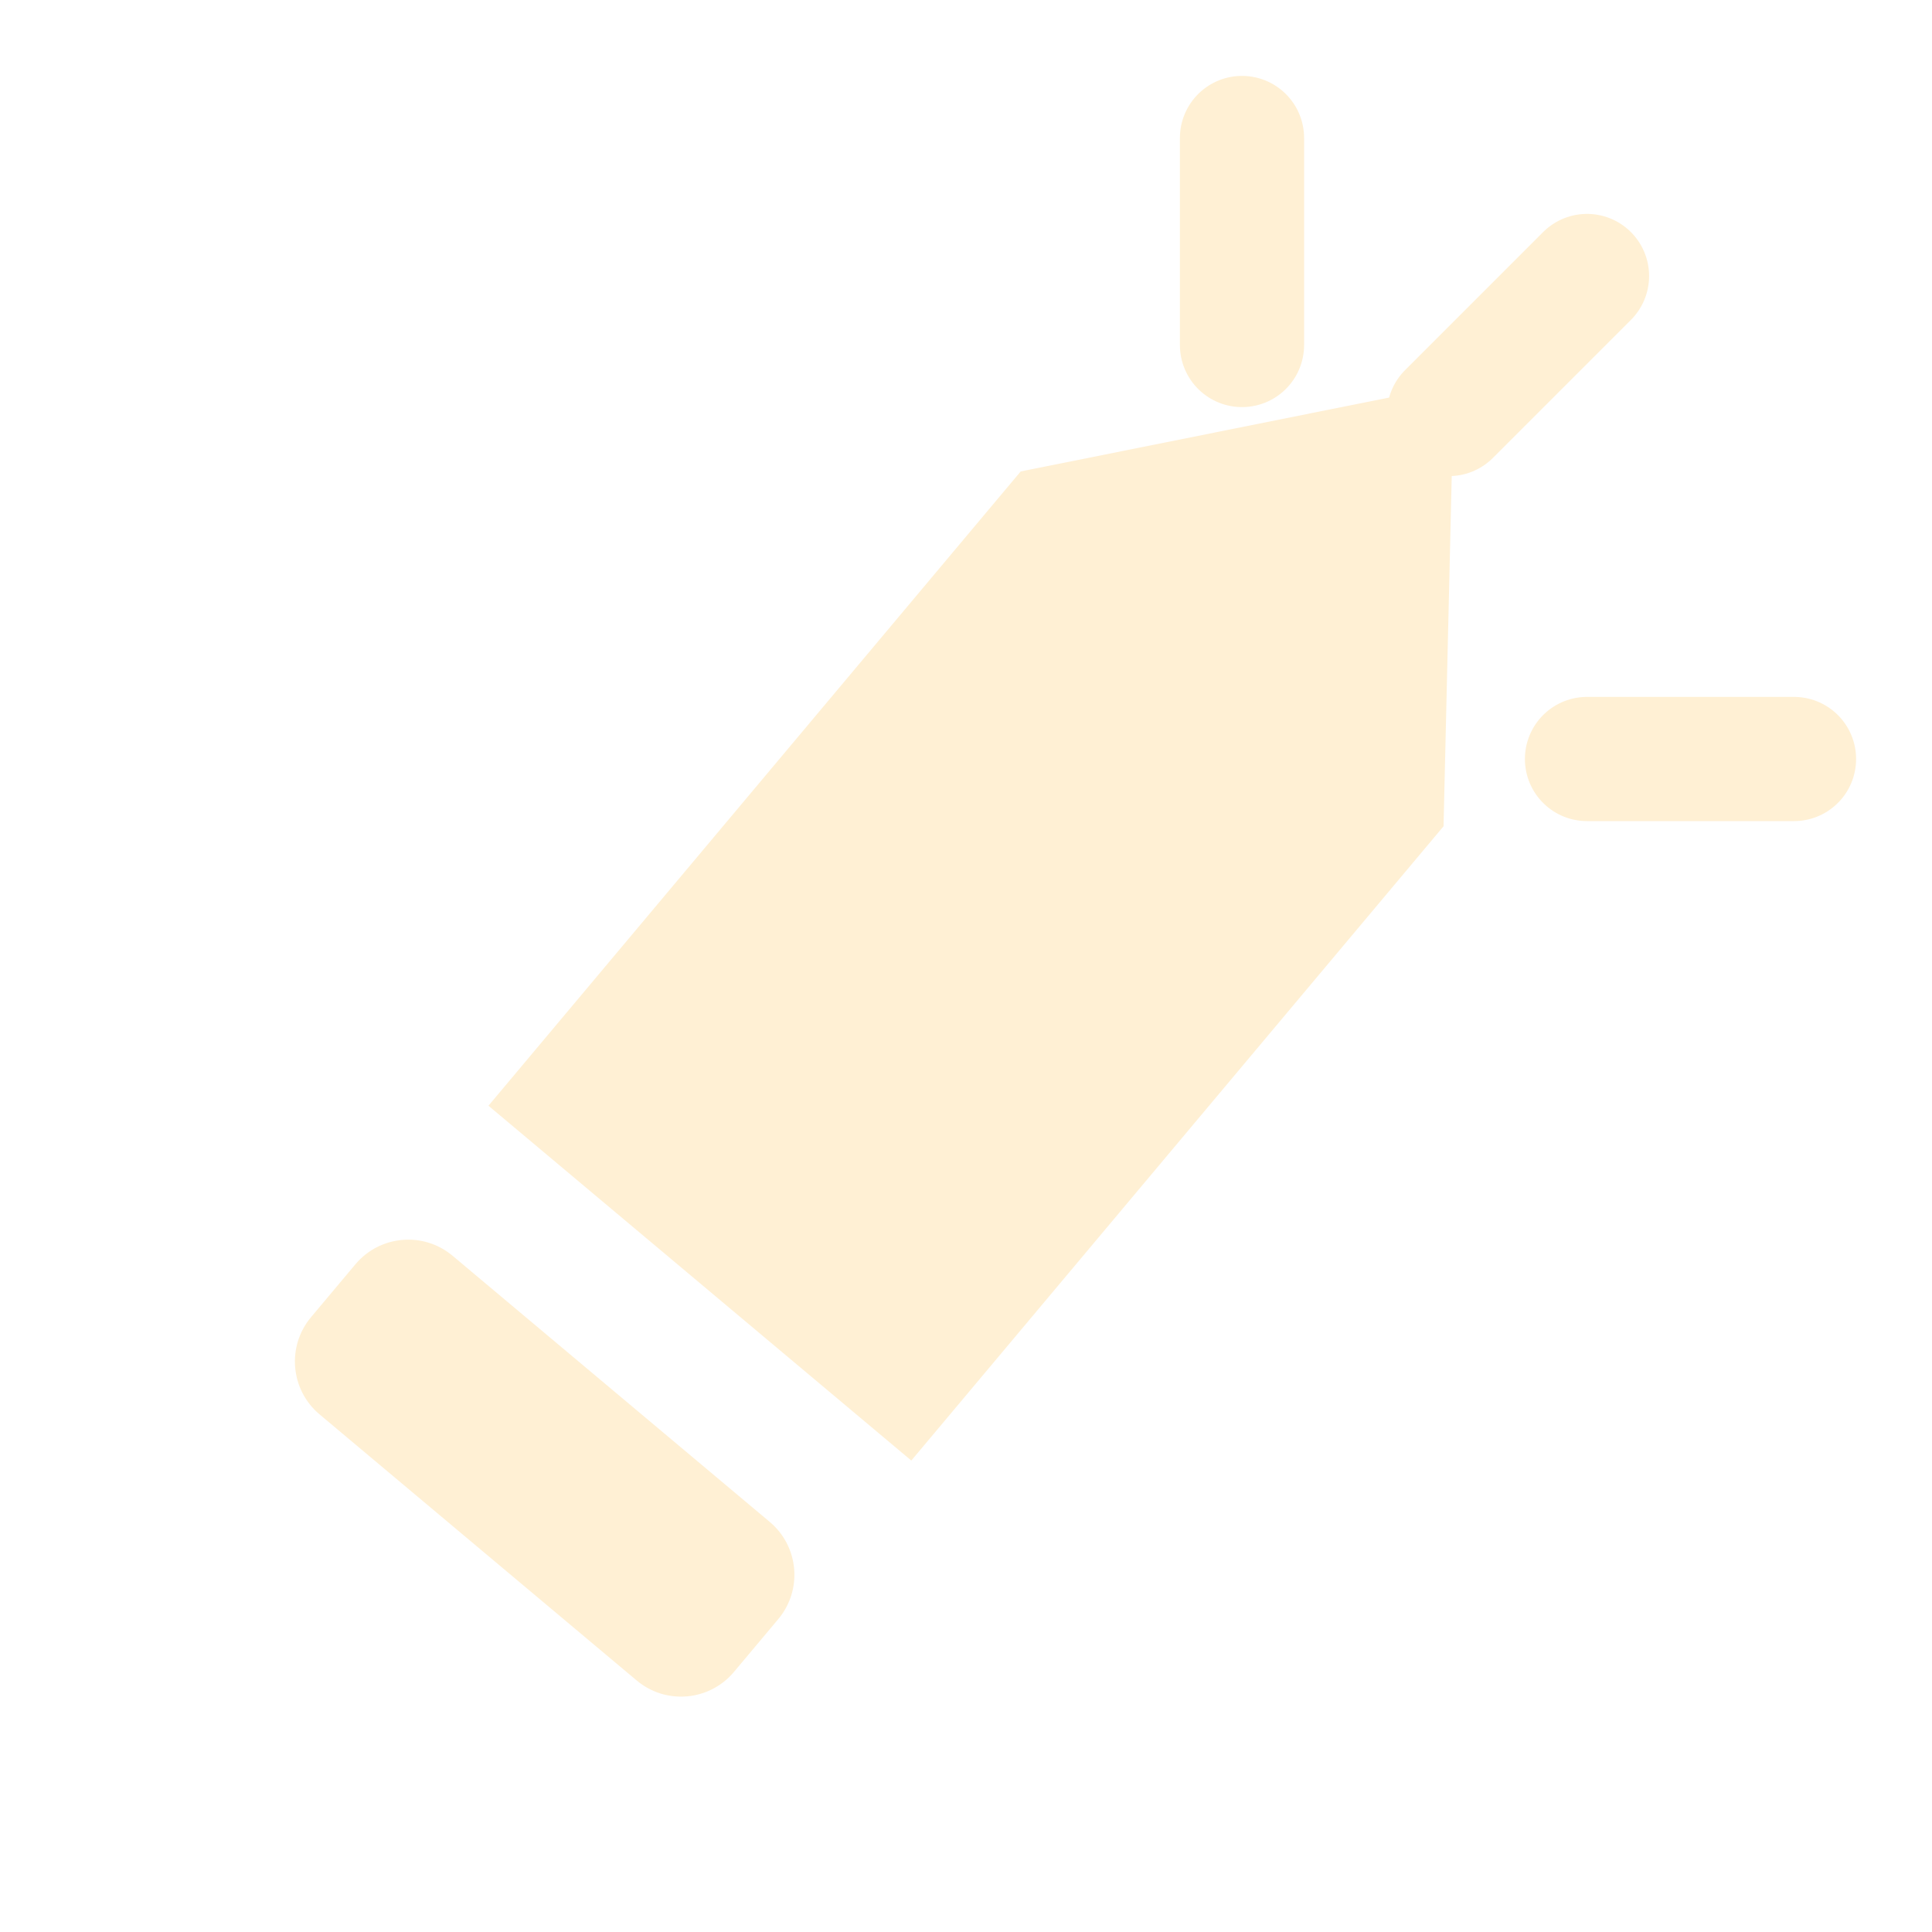
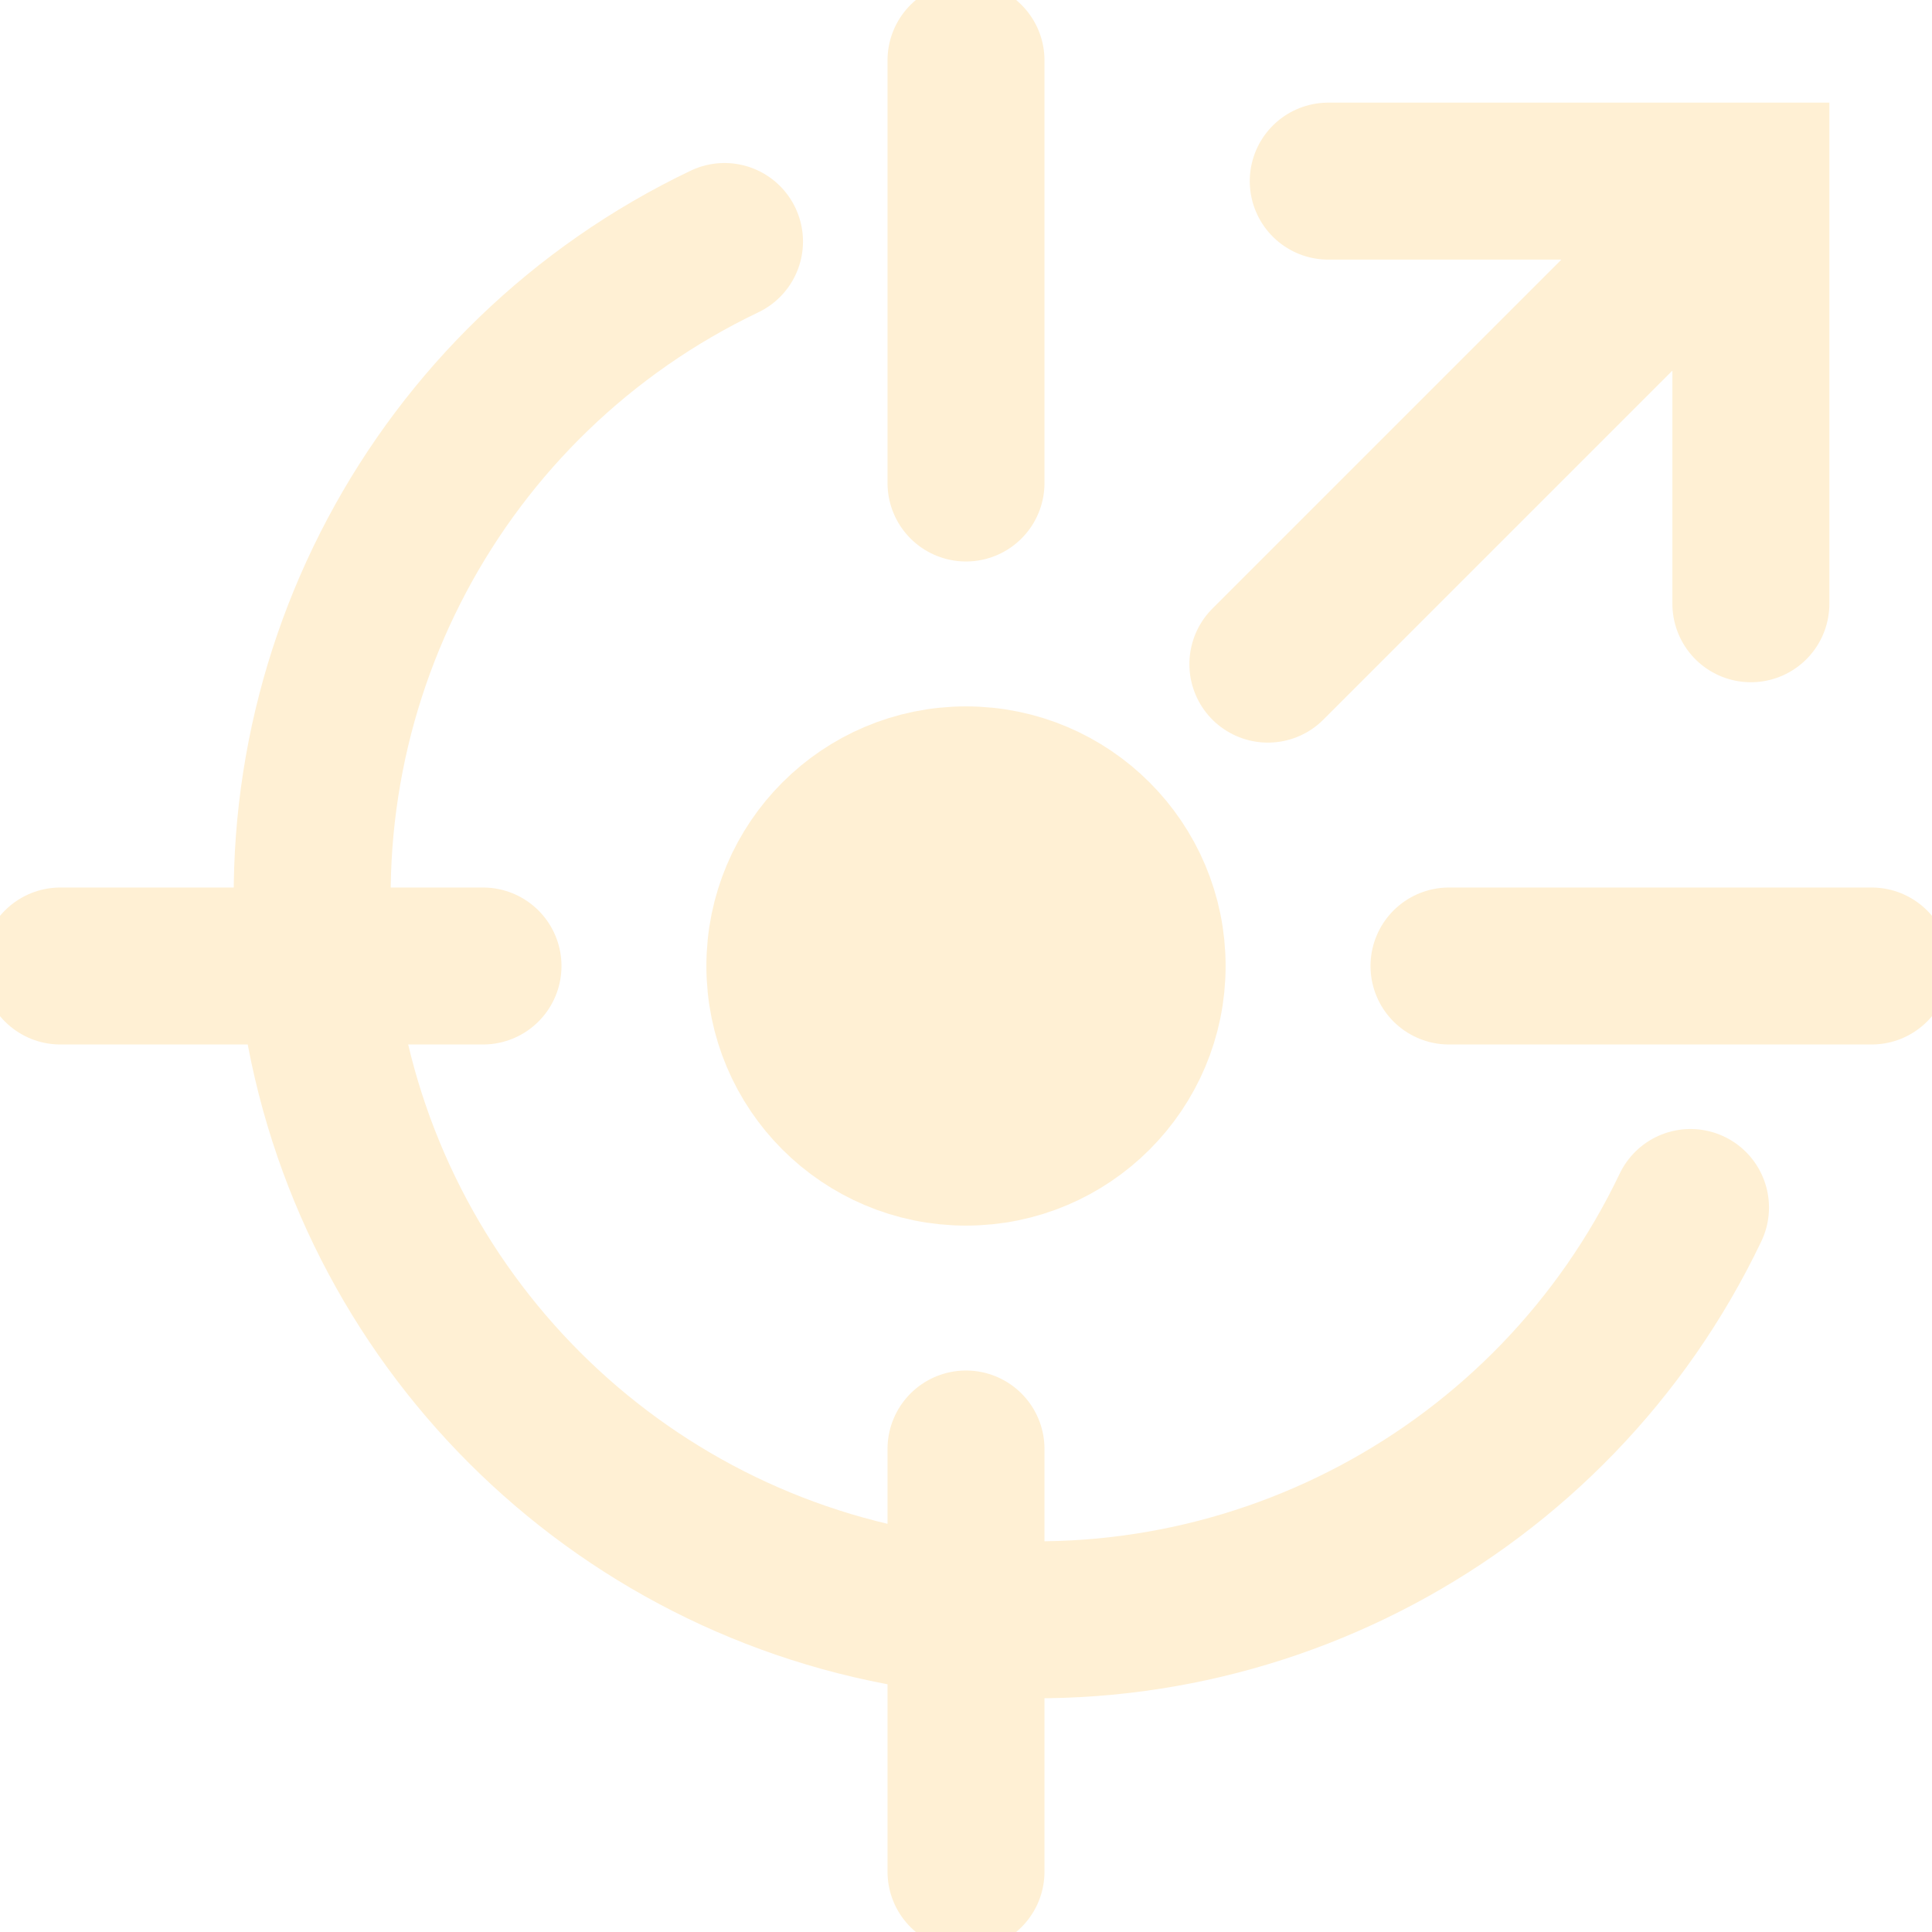
- <svg xmlns="http://www.w3.org/2000/svg" viewBox="-2 -2 28 28" width="112" height="112">
-   <g fill="#fff0d4">
-     <g transform="rotate(40 12 12)">
-       <path d="M8 6 12 1l4 5v12H8z" />
-       <rect x="8" y="20" width="8" height="3" rx="1" />
-     </g>
-     <path d="m19 4 2-2m0 7h3m-8-6V0" fill="none" stroke="#fff0d4" stroke-width="1.8" stroke-linecap="round" />
+ <svg xmlns="http://www.w3.org/2000/svg" viewBox="0 0 32 32">
+   <g fill="none" stroke="#fff0d4" stroke-width="2.6" stroke-linecap="round">
+     <path d="M12 4a12 12 0 1 0 16 16M16 1v7M1 16h7M16 24v7M24 16h7" />
+     <circle cx="16" cy="16" r="3" fill="#fff0d4" />
+     <path d="m21 11 8-8m-7 0h7v7" />
  </g>
</svg>
